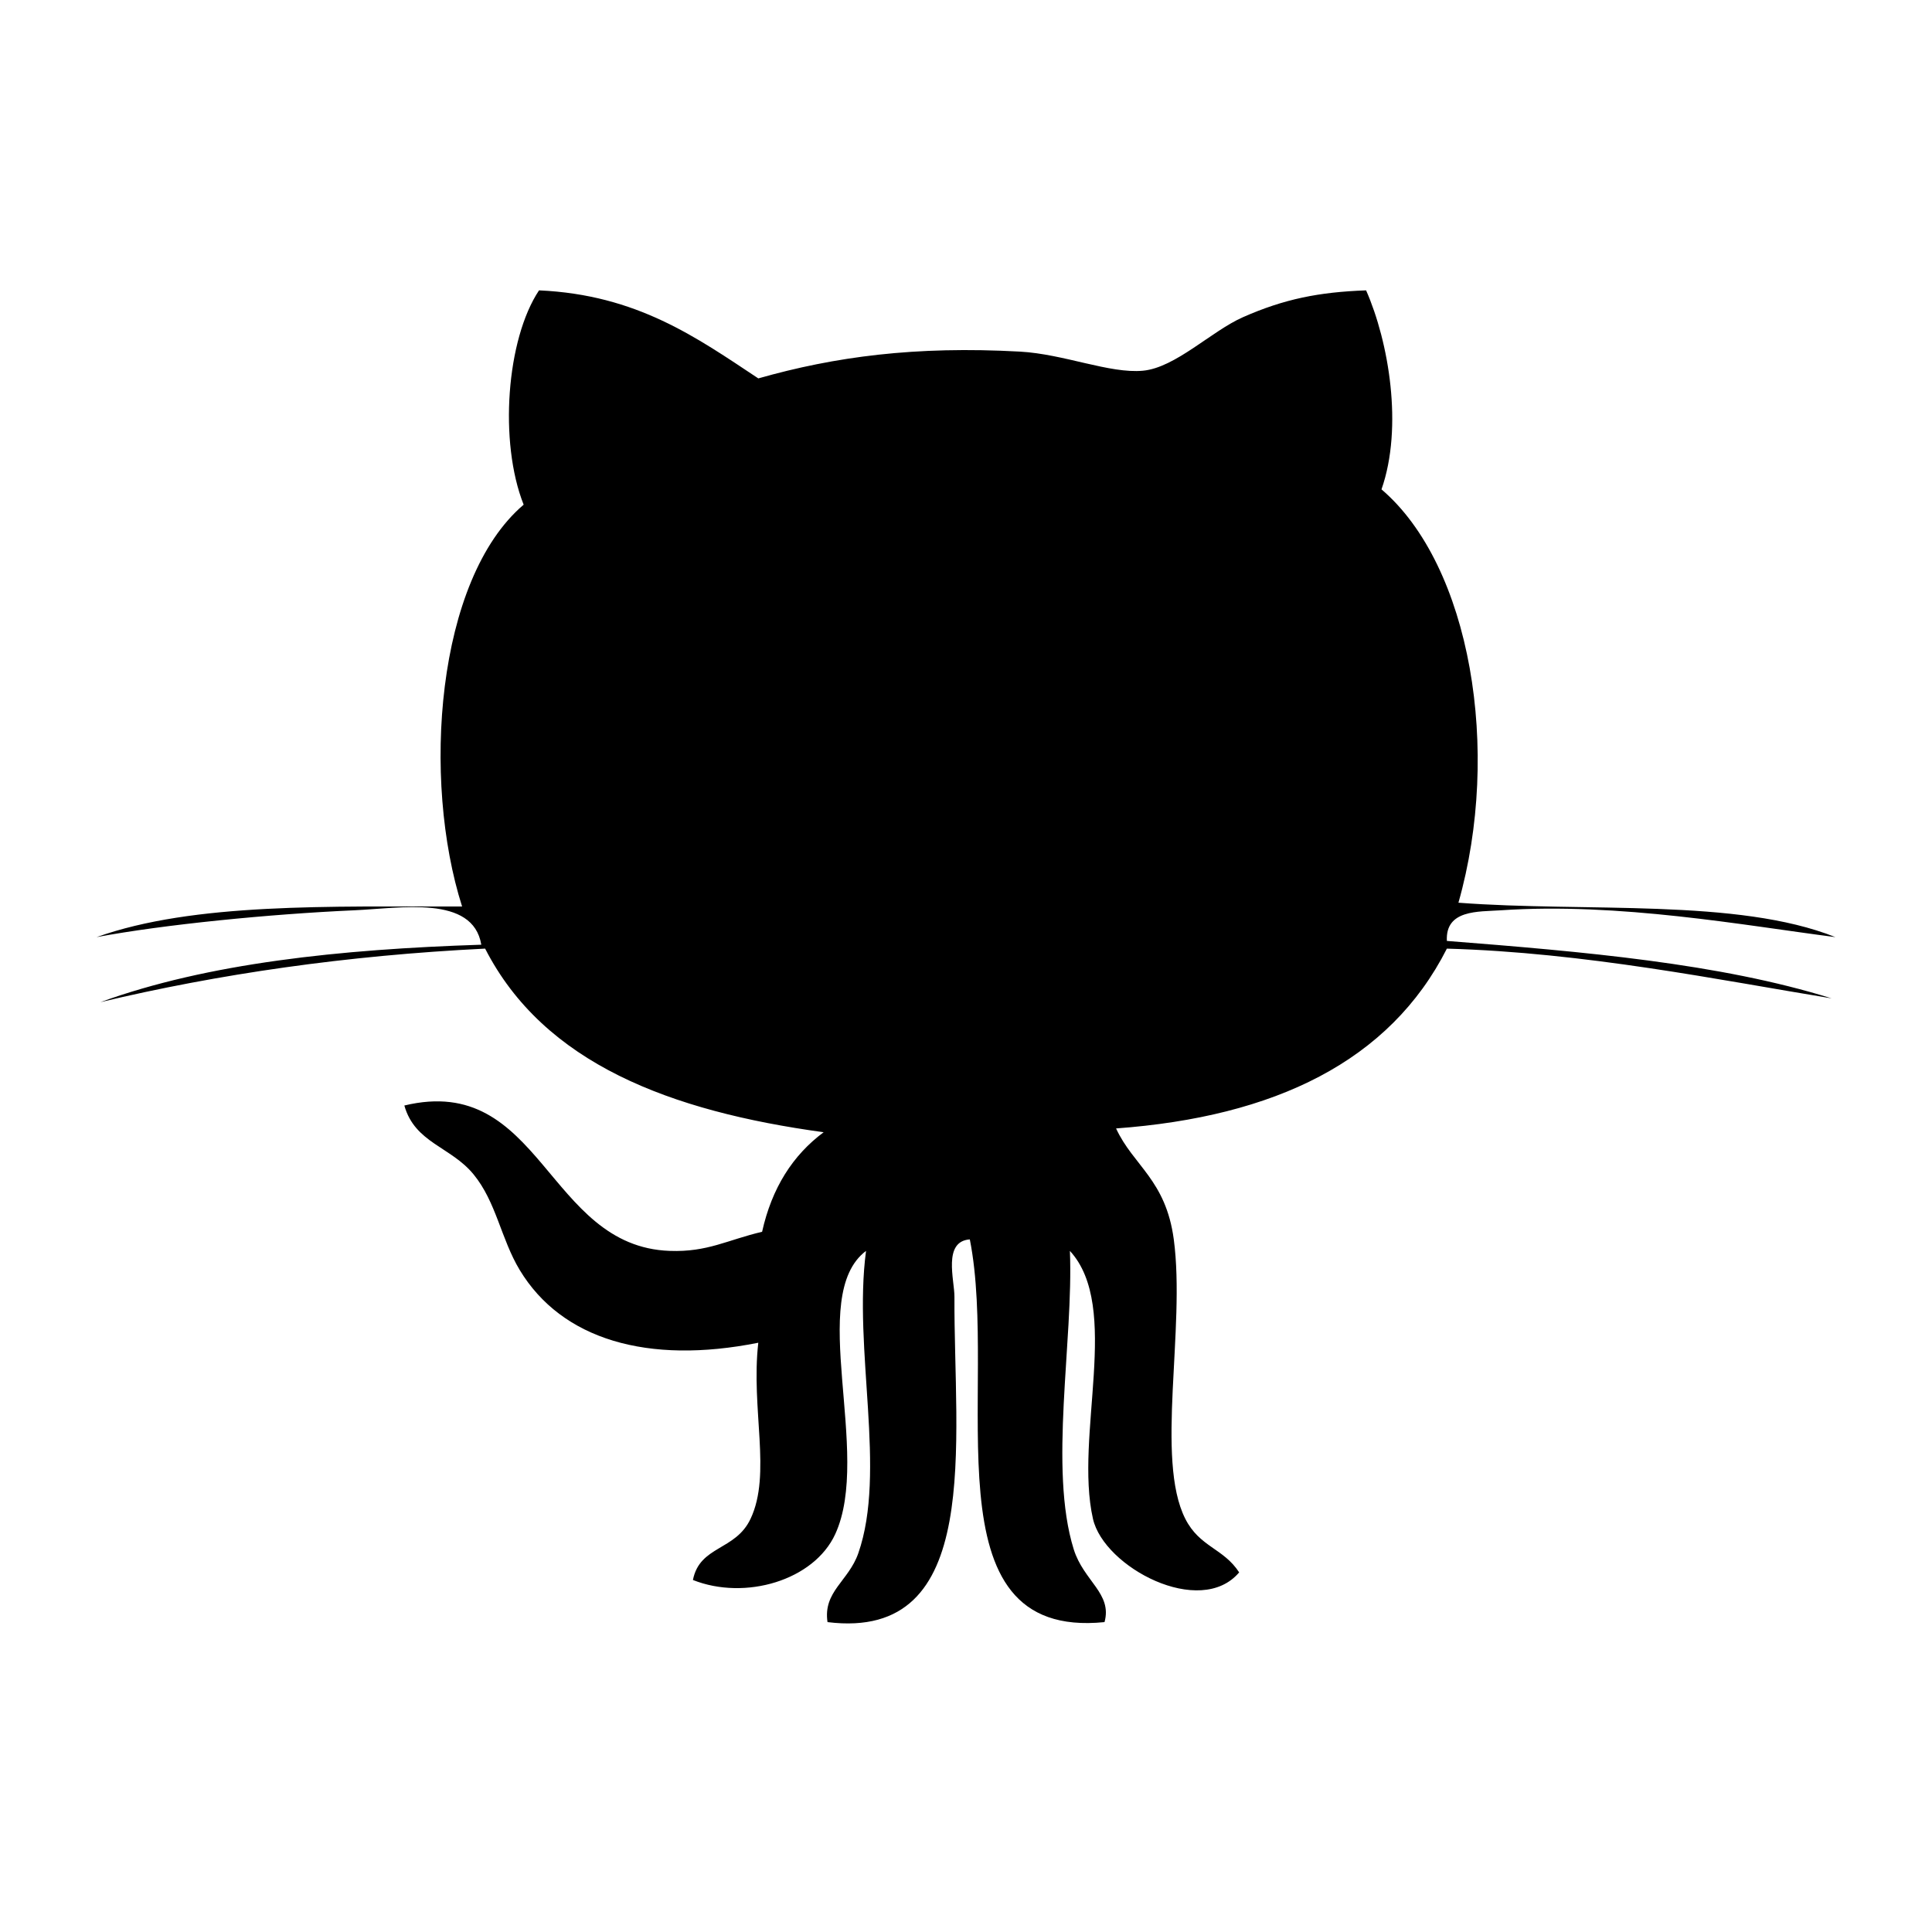
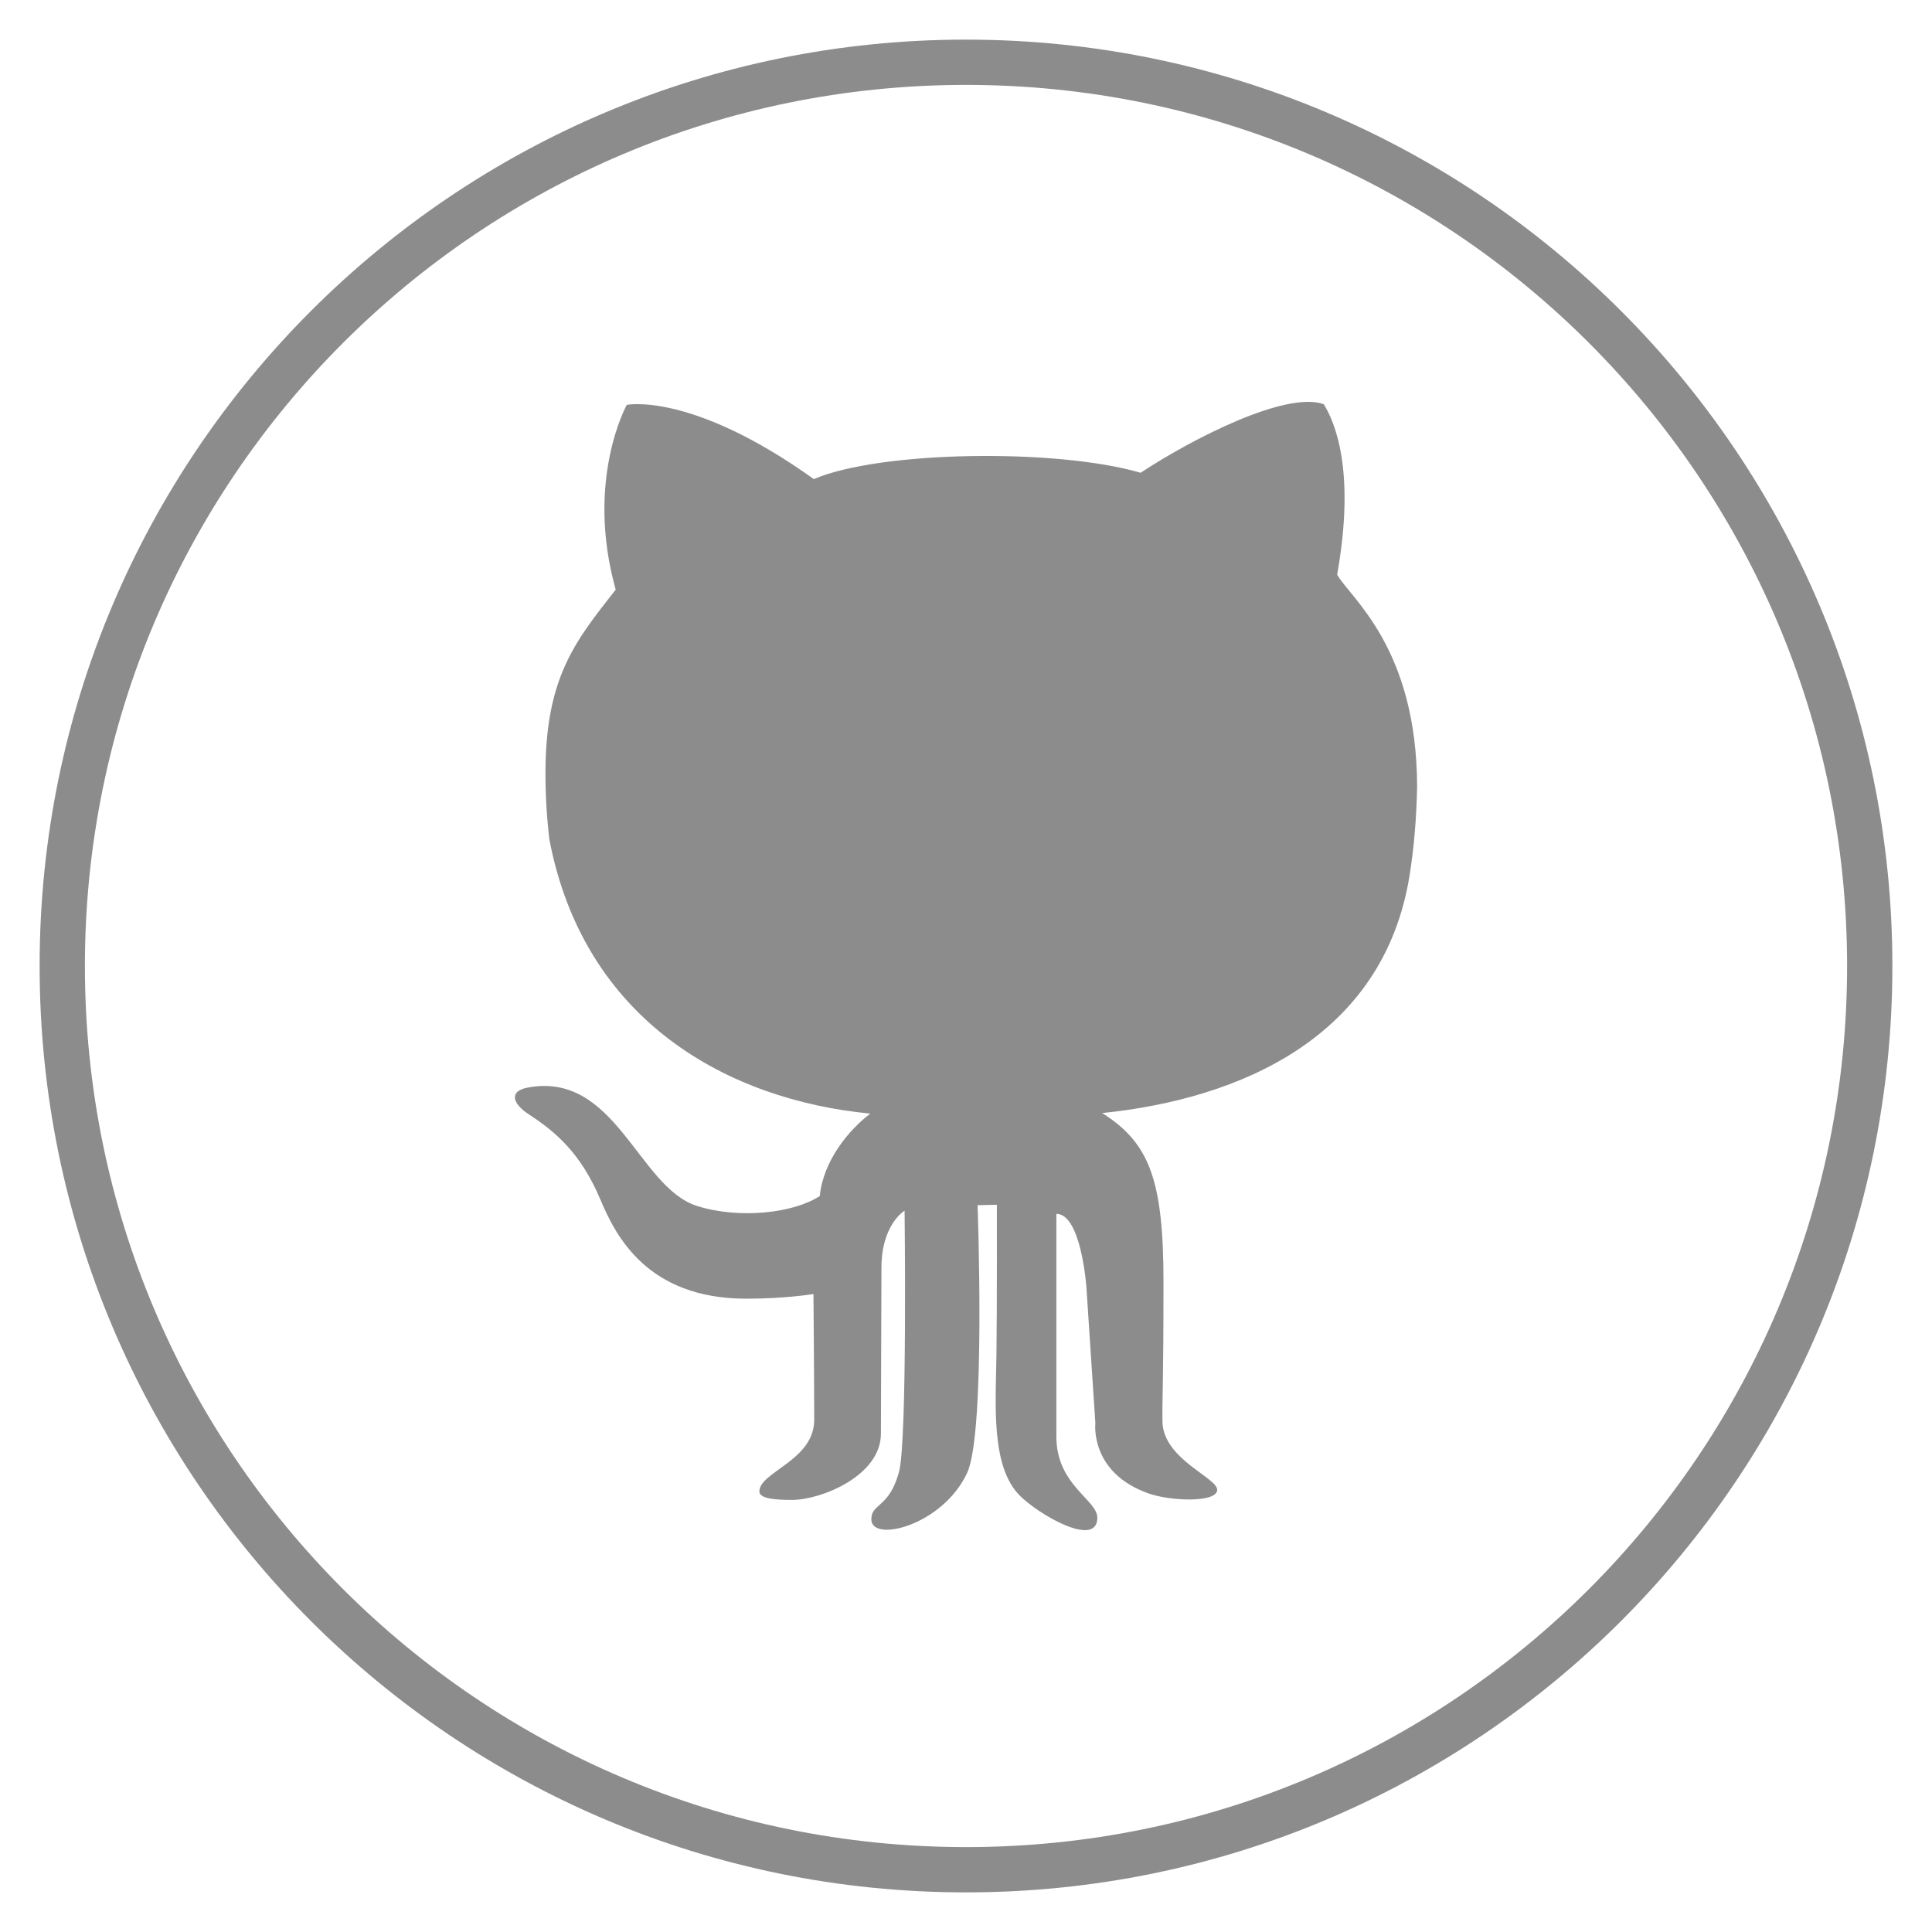
- <svg xmlns="http://www.w3.org/2000/svg" version="1.1" id="Icons" x="0px" y="0px" width="100px" height="100px" viewBox="0 0 100 100" style="enable-background:new 0 0 100 100;" xml:space="preserve">
-   <path id="Github__x28_alt_x29_" d="M70.709,15.029c1.17,2.657,1.928,7.07,0.797,10.301c4.625,3.949,6.214,13.549,3.982,21.394  C82.08,47.227,89.931,46.482,95,48.505c-4.738-0.609-11.209-1.804-17.32-1.388c-1.158,0.079-2.874-0.044-2.79,1.585  c7.075,0.556,14.104,1.16,19.913,2.973c-5.761-0.941-12.754-2.374-19.913-2.574c-2.957,5.835-8.907,8.703-17.122,9.307  c0.883,1.921,2.574,2.653,2.987,5.744c0.616,4.618-0.964,11.381,0.595,14.459c0.748,1.475,1.967,1.514,2.789,2.775  c-2.012,2.381-7.001-0.267-7.568-2.775c-0.973-4.295,1.482-10.954-1.193-13.865c0.189,4.684-1.108,11.264,0.199,15.449  c0.515,1.646,2.002,2.281,1.593,3.765c-9.352,0.95-5.444-12.104-6.972-19.809c-1.411,0.1-0.791,2.113-0.796,2.972  c-0.04,7.524,1.54,17.844-6.57,16.837c-0.237-1.581,1.088-2.119,1.593-3.563c1.479-4.234-0.277-10.542,0.401-15.651  c-3.095,2.333,0.325,10.48-1.593,14.657c-1.105,2.404-4.666,3.45-7.367,2.377c0.352-1.79,2.2-1.501,2.984-3.169  c1.096-2.325,0.008-5.674,0.399-9.111c-5.729,1.143-10.173-0.166-12.348-3.764c-0.973-1.615-1.214-3.52-2.39-4.951  c-1.17-1.432-3.04-1.625-3.582-3.564c7.095-1.708,7.367,7.302,13.739,7.525c1.954,0.071,2.97-0.564,4.778-0.989  c0.506-2.272,1.589-3.966,3.186-5.153c-7.929-1.085-14.477-3.554-17.522-9.504c-7.208,0.355-13.804,1.317-19.913,2.771  c5.545-2.014,12.384-2.736,19.715-2.973c-0.432-2.596-4.219-1.882-6.57-1.782C13.973,47.31,8.473,47.853,5,48.505  c5.034-1.795,12.098-1.571,18.918-1.585c-2.086-6.54-1.363-16.929,3.186-20.798c-1.289-3.249-0.889-8.563,0.796-11.093  c5.079,0.228,8.159,2.443,11.35,4.557c3.957-1.125,8.118-1.685,13.54-1.387c2.28,0.126,4.652,1.151,6.369,0.989  c1.685-0.158,3.542-2.049,5.178-2.771C66.468,15.476,68.271,15.117,70.709,15.029z" />
+ <svg xmlns="http://www.w3.org/2000/svg" version="1.1" id="Capa_1" x="0px" y="0px" width="512px" height="512px" viewBox="0 0 512 512" enable-background="new 0 0 512 512" xml:space="preserve">
+   <circle fill="none" stroke="#8C8C8C" stroke-width="12" stroke-miterlimit="10" cx="256" cy="256" r="239.5" />
+   <g id="XMLID_122_">
+     <g>
+       <path fill="#8C8C8C" d="M373.573,231.878c1.11-7.021,1.803-14.719,1.977-23.351c-0.066-37.014-17.785-50.111-21.194-56.251    c5.021-28.044-0.831-40.801-3.554-45.168c-10.04-3.563-34.929,9.198-48.528,18.181c-22.173-6.491-69.031-5.857-86.603,1.68    c-32.422-23.216-49.57-19.676-49.57-19.676s-11.086,19.879-2.931,48.962c-10.667,13.594-18.619,23.205-18.619,48.698    c0,6.106,0.379,11.875,1.023,17.425c9.187,48.304,47.462,69.144,85.059,72.737c-5.657,4.299-12.45,12.434-13.39,21.861    c-7.108,4.596-21.408,6.115-32.528,2.619c-15.58-4.924-21.545-35.777-44.877-31.375c-5.048,0.945-4.045,4.273,0.327,7.113    c7.108,4.609,13.803,10.342,18.963,22.605c3.963,9.416,12.299,26.229,38.655,26.229c10.462,0,17.791-1.236,17.791-1.236    s0.2,23.994,0.2,33.352c0,10.77-14.534,13.793-14.534,18.959c0,2.057,4.811,2.25,8.677,2.25c7.64,0,23.536-6.363,23.536-17.557    c0-8.895,0.142-38.785,0.142-44.02c0-11.438,6.13-15.078,6.13-15.078s0.75,61.055-1.476,69.24    c-2.609,9.625-7.336,8.258-7.336,12.541c0,6.395,19.11,1.564,25.449-12.43c4.904-10.93,2.707-70.803,2.707-70.803l5.113-0.111    c0,0,0.059,27.422-0.117,39.947c-0.186,12.977-1.523,29.379,6.184,37.121c5.059,5.092,20.555,14.027,20.555,5.861    c0-4.732-10.852-8.641-10.852-21.461v-59.057c6.593,0,7.955,19.412,7.955,19.412l2.377,36.064c0,0-1.578,13.16,14.217,18.652    c5.575,1.953,17.504,2.484,18.062-0.793c0.561-3.287-14.362-8.146-14.504-18.332c-0.078-6.203,0.277-9.834,0.277-36.818    c0-26.969-3.623-36.945-16.247-44.896C328.697,291.219,366.724,274.869,373.573,231.878z" />
+     </g>
+   </g>
</svg>
